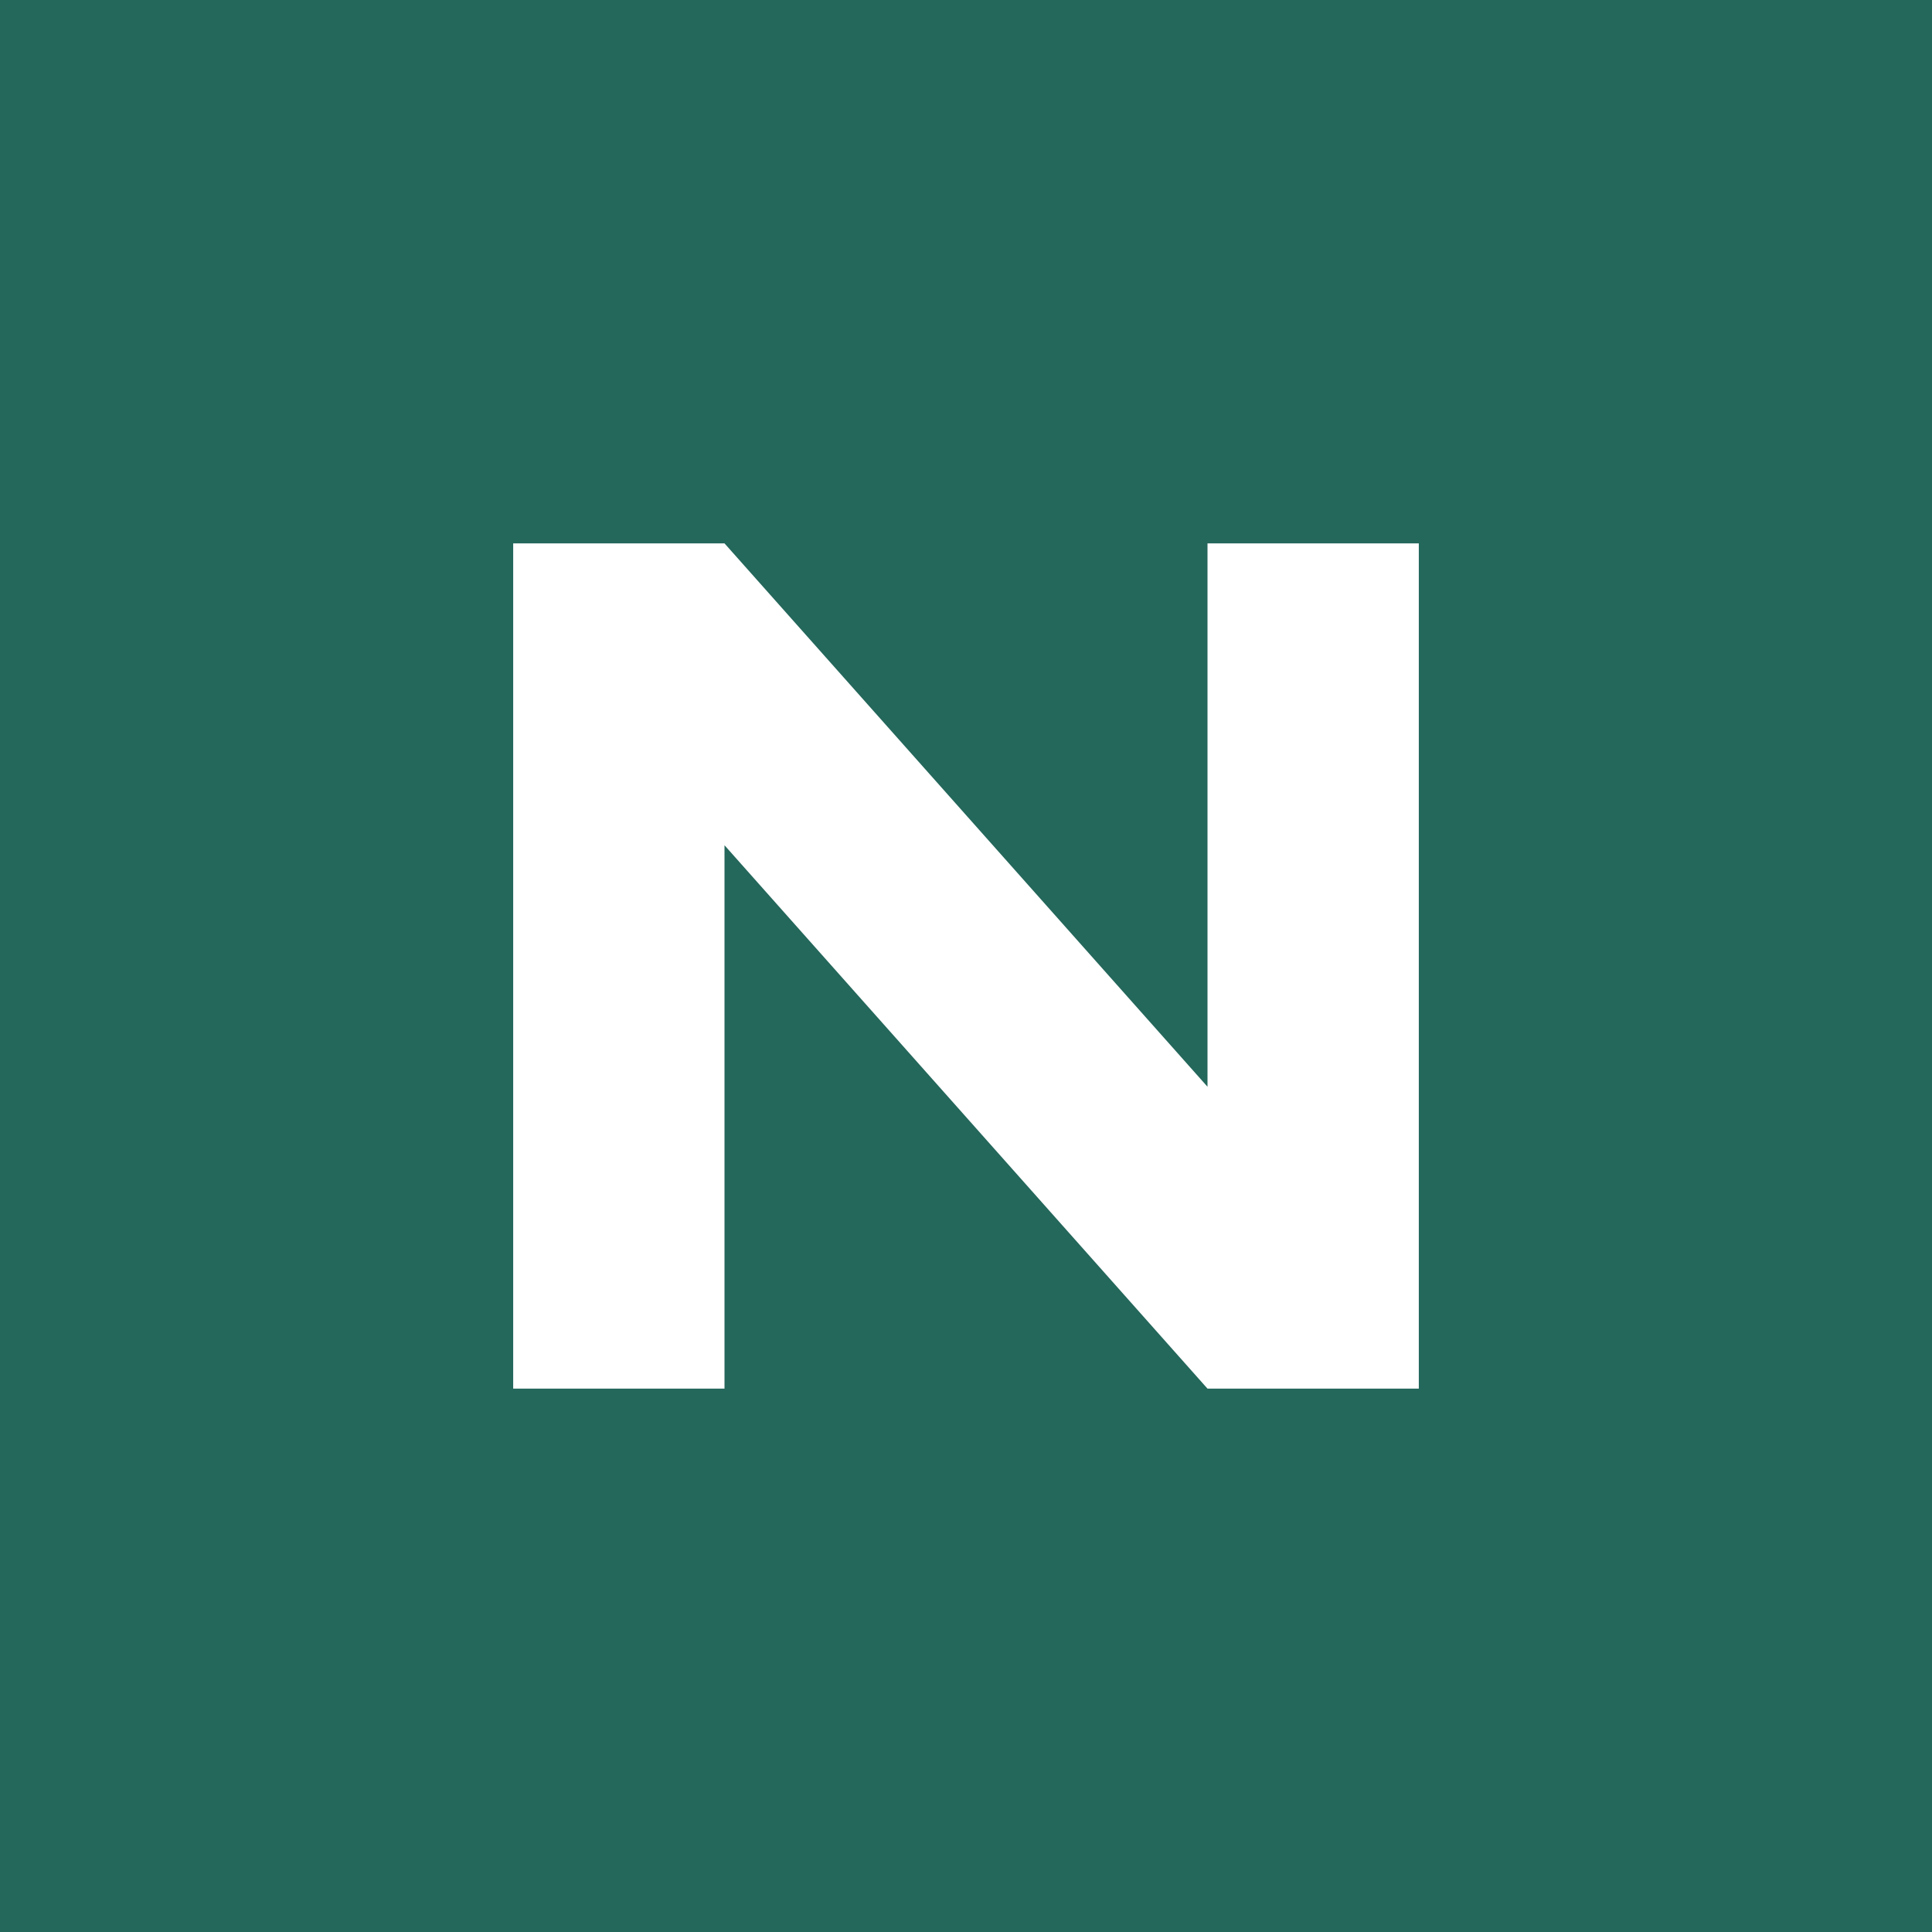
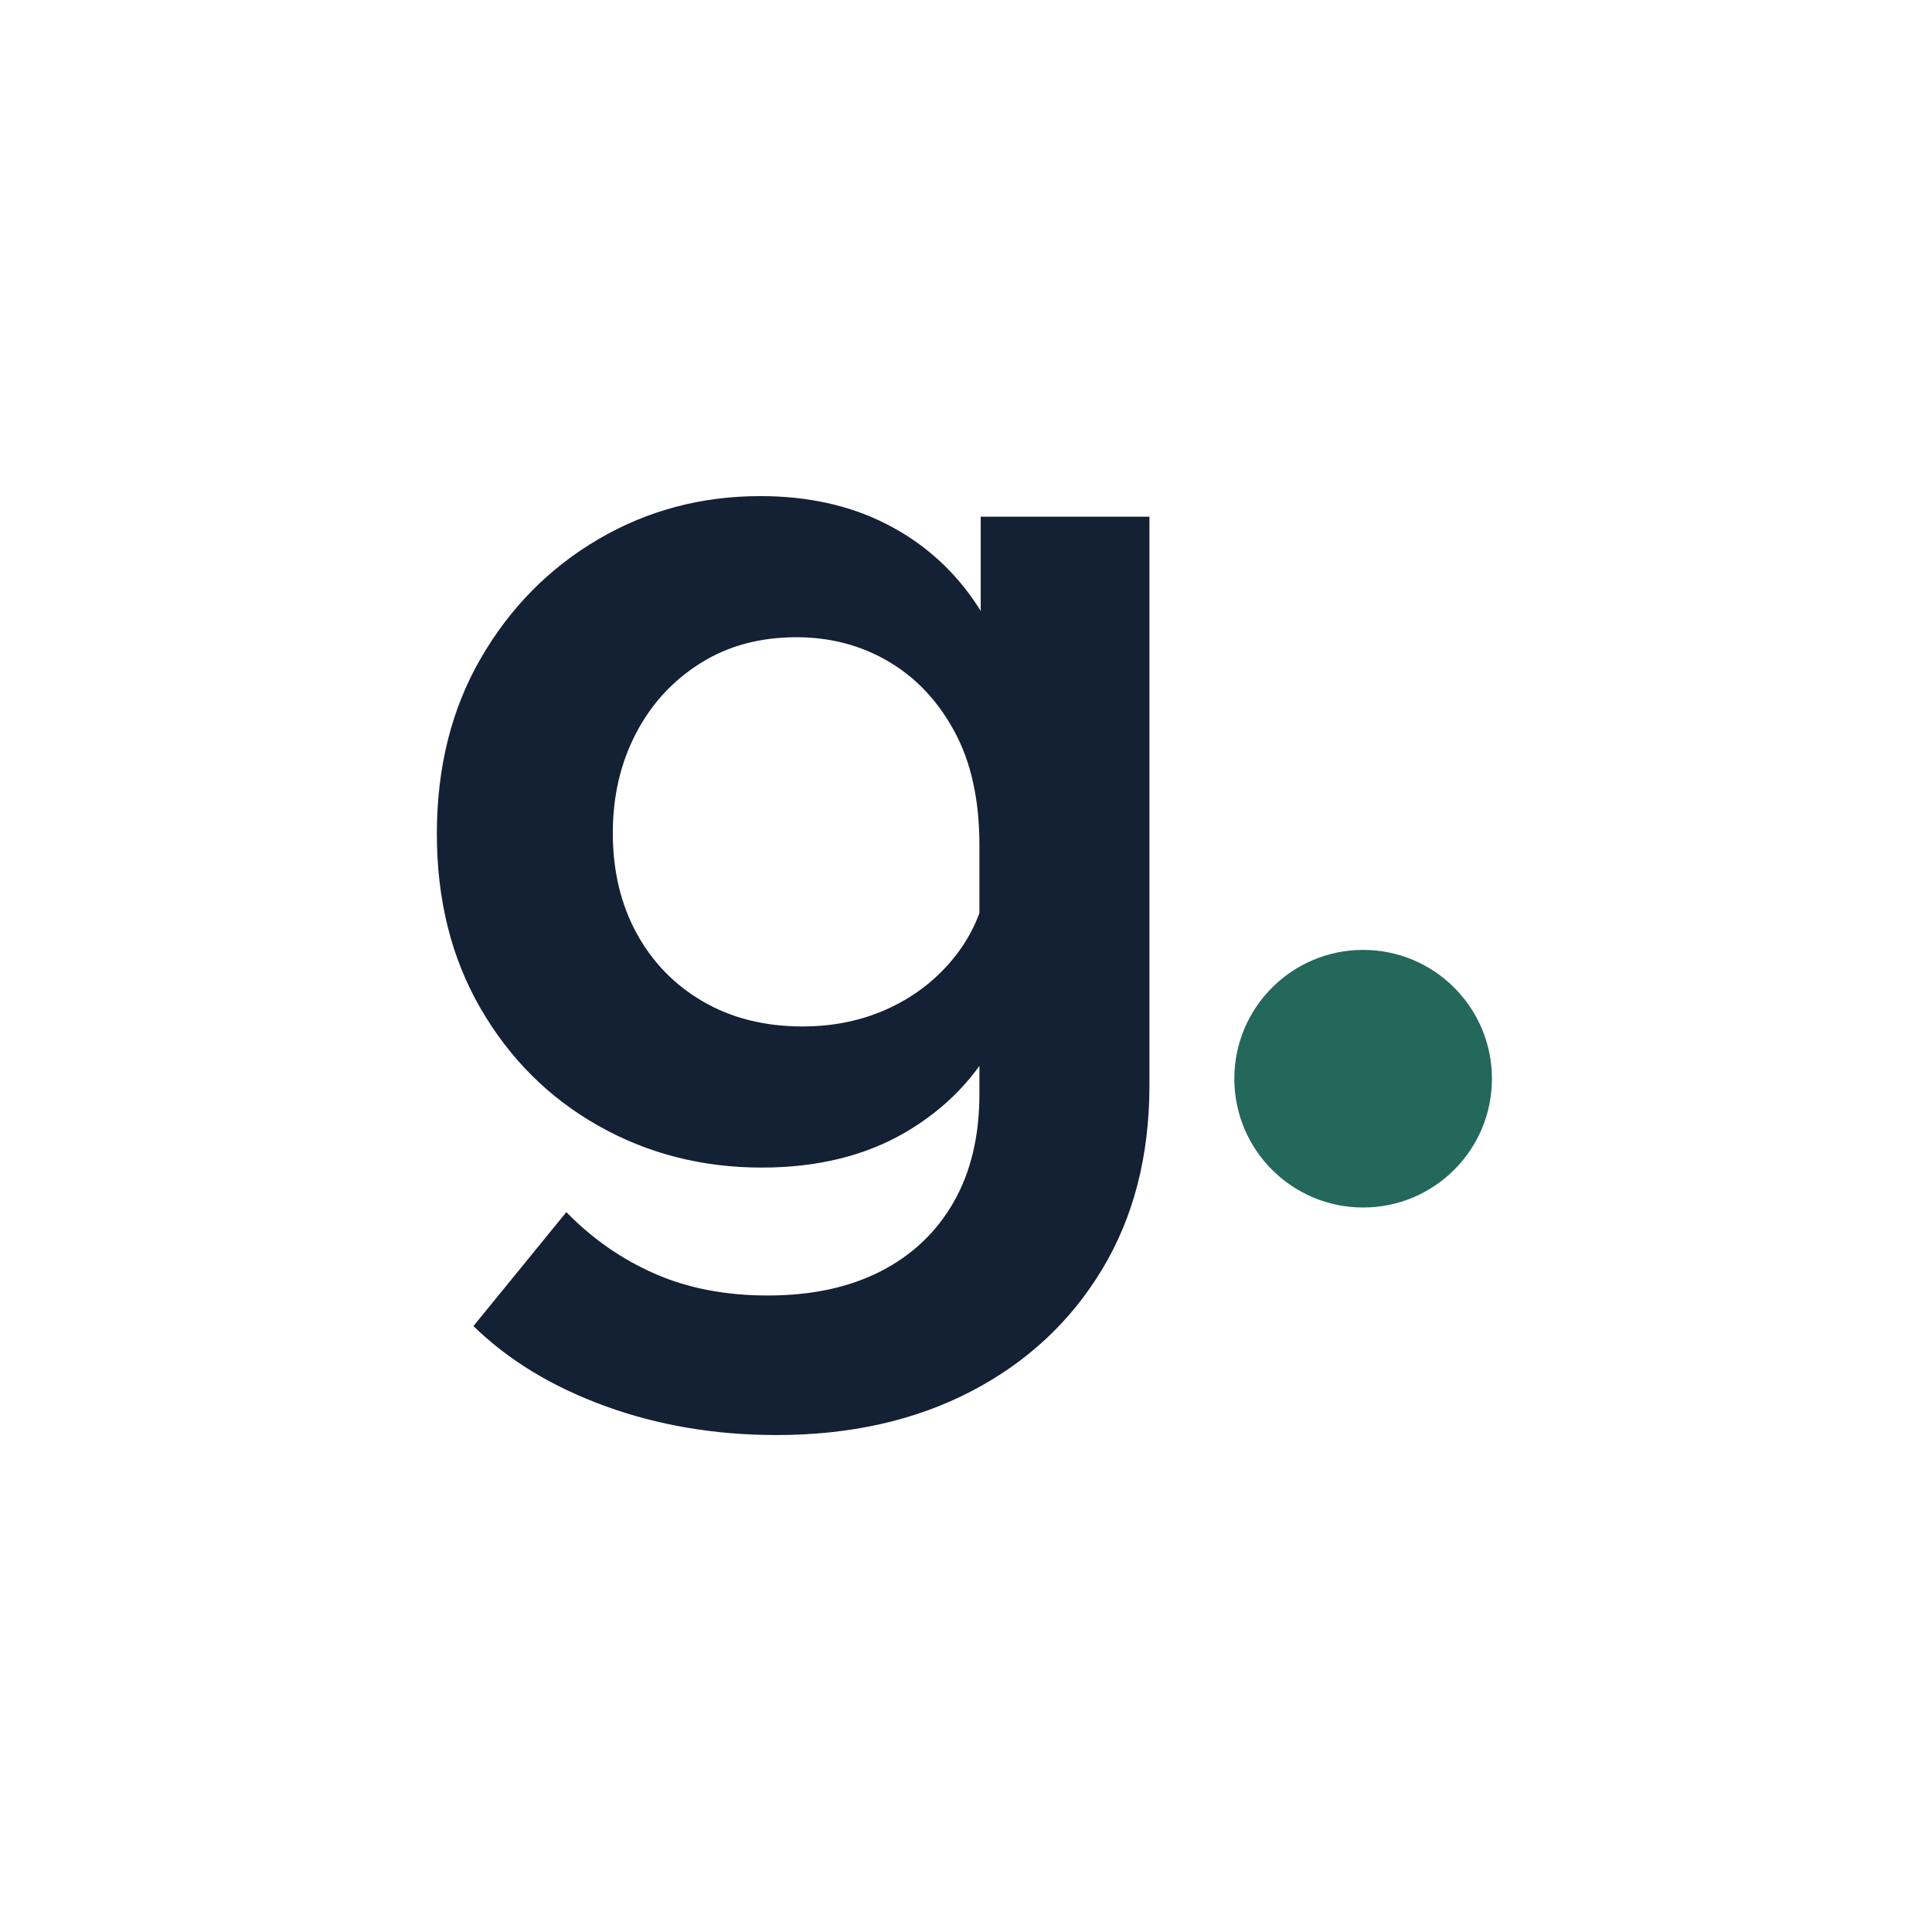
- <svg xmlns="http://www.w3.org/2000/svg" width="512" height="512" viewBox="0 0 64 64">
-   <rect width="64" height="64" fill="#24675b" />
-   <path d="M17 46V18h7l16 18V18h7v28h-7L24 28v18z" fill="#fff" />
+ <svg xmlns="http://www.w3.org/2000/svg" viewBox="0 0 180 180">
+   <rect width="180" height="180" fill="#FFFFFF" />
+   <g transform="translate(-5 -9.5)">
+     <path transform="translate(40.94 118) scale(0.12 -0.12)" d="M592.916 61.537Q592.916 -20.621 556.058 -81.589Q519.2 -142.558 454.069 -176.279Q388.937 -210 303.337 -210Q232.116 -210 170.426 -187.553Q108.737 -165.105 68.073 -125.379L140.221 -36.915Q170.274 -67.81 208.832 -84.731Q247.389 -101.652 296.621 -101.652Q347.568 -101.652 384.294 -82.842Q421.021 -64.031 440.968 -29.052Q460.915 5.927 460.915 54.821V248.095Q460.915 300.389 441.631 336.095Q422.347 371.8 390.31 390.61Q358.274 409.421 318.821 409.421Q276.2 409.421 244.053 389.11Q211.906 368.8 194.095 334.458Q176.285 300.116 176.285 257.326Q176.285 213.537 194.706 179.695Q213.127 145.853 246.385 126.543Q279.642 107.232 323.653 107.232Q360.832 107.232 391.647 121.822Q422.463 136.411 442.858 162.727Q463.252 189.042 467.863 223.611L496.905 206.053Q500.021 147.495 475.463 100.19Q450.905 52.884 403.874 25.274Q356.842 -2.337 291.842 -2.337Q222.505 -2.337 165.005 30.163Q107.505 62.663 73.589 121.274Q39.674 179.884 39.674 256.716Q39.674 334.158 73.784 393.074Q107.895 451.99 165.005 485.49Q222.116 518.99 290.895 518.99Q345.389 518.99 387.447 497.937Q429.505 476.884 456.426 438.247Q483.347 399.611 490.294 346.663H461.915V502.99H592.916Z" fill="#142033" />
+     <circle cx="132" cy="110" r="12" fill="#24675B" />
+   </g>
</svg>
